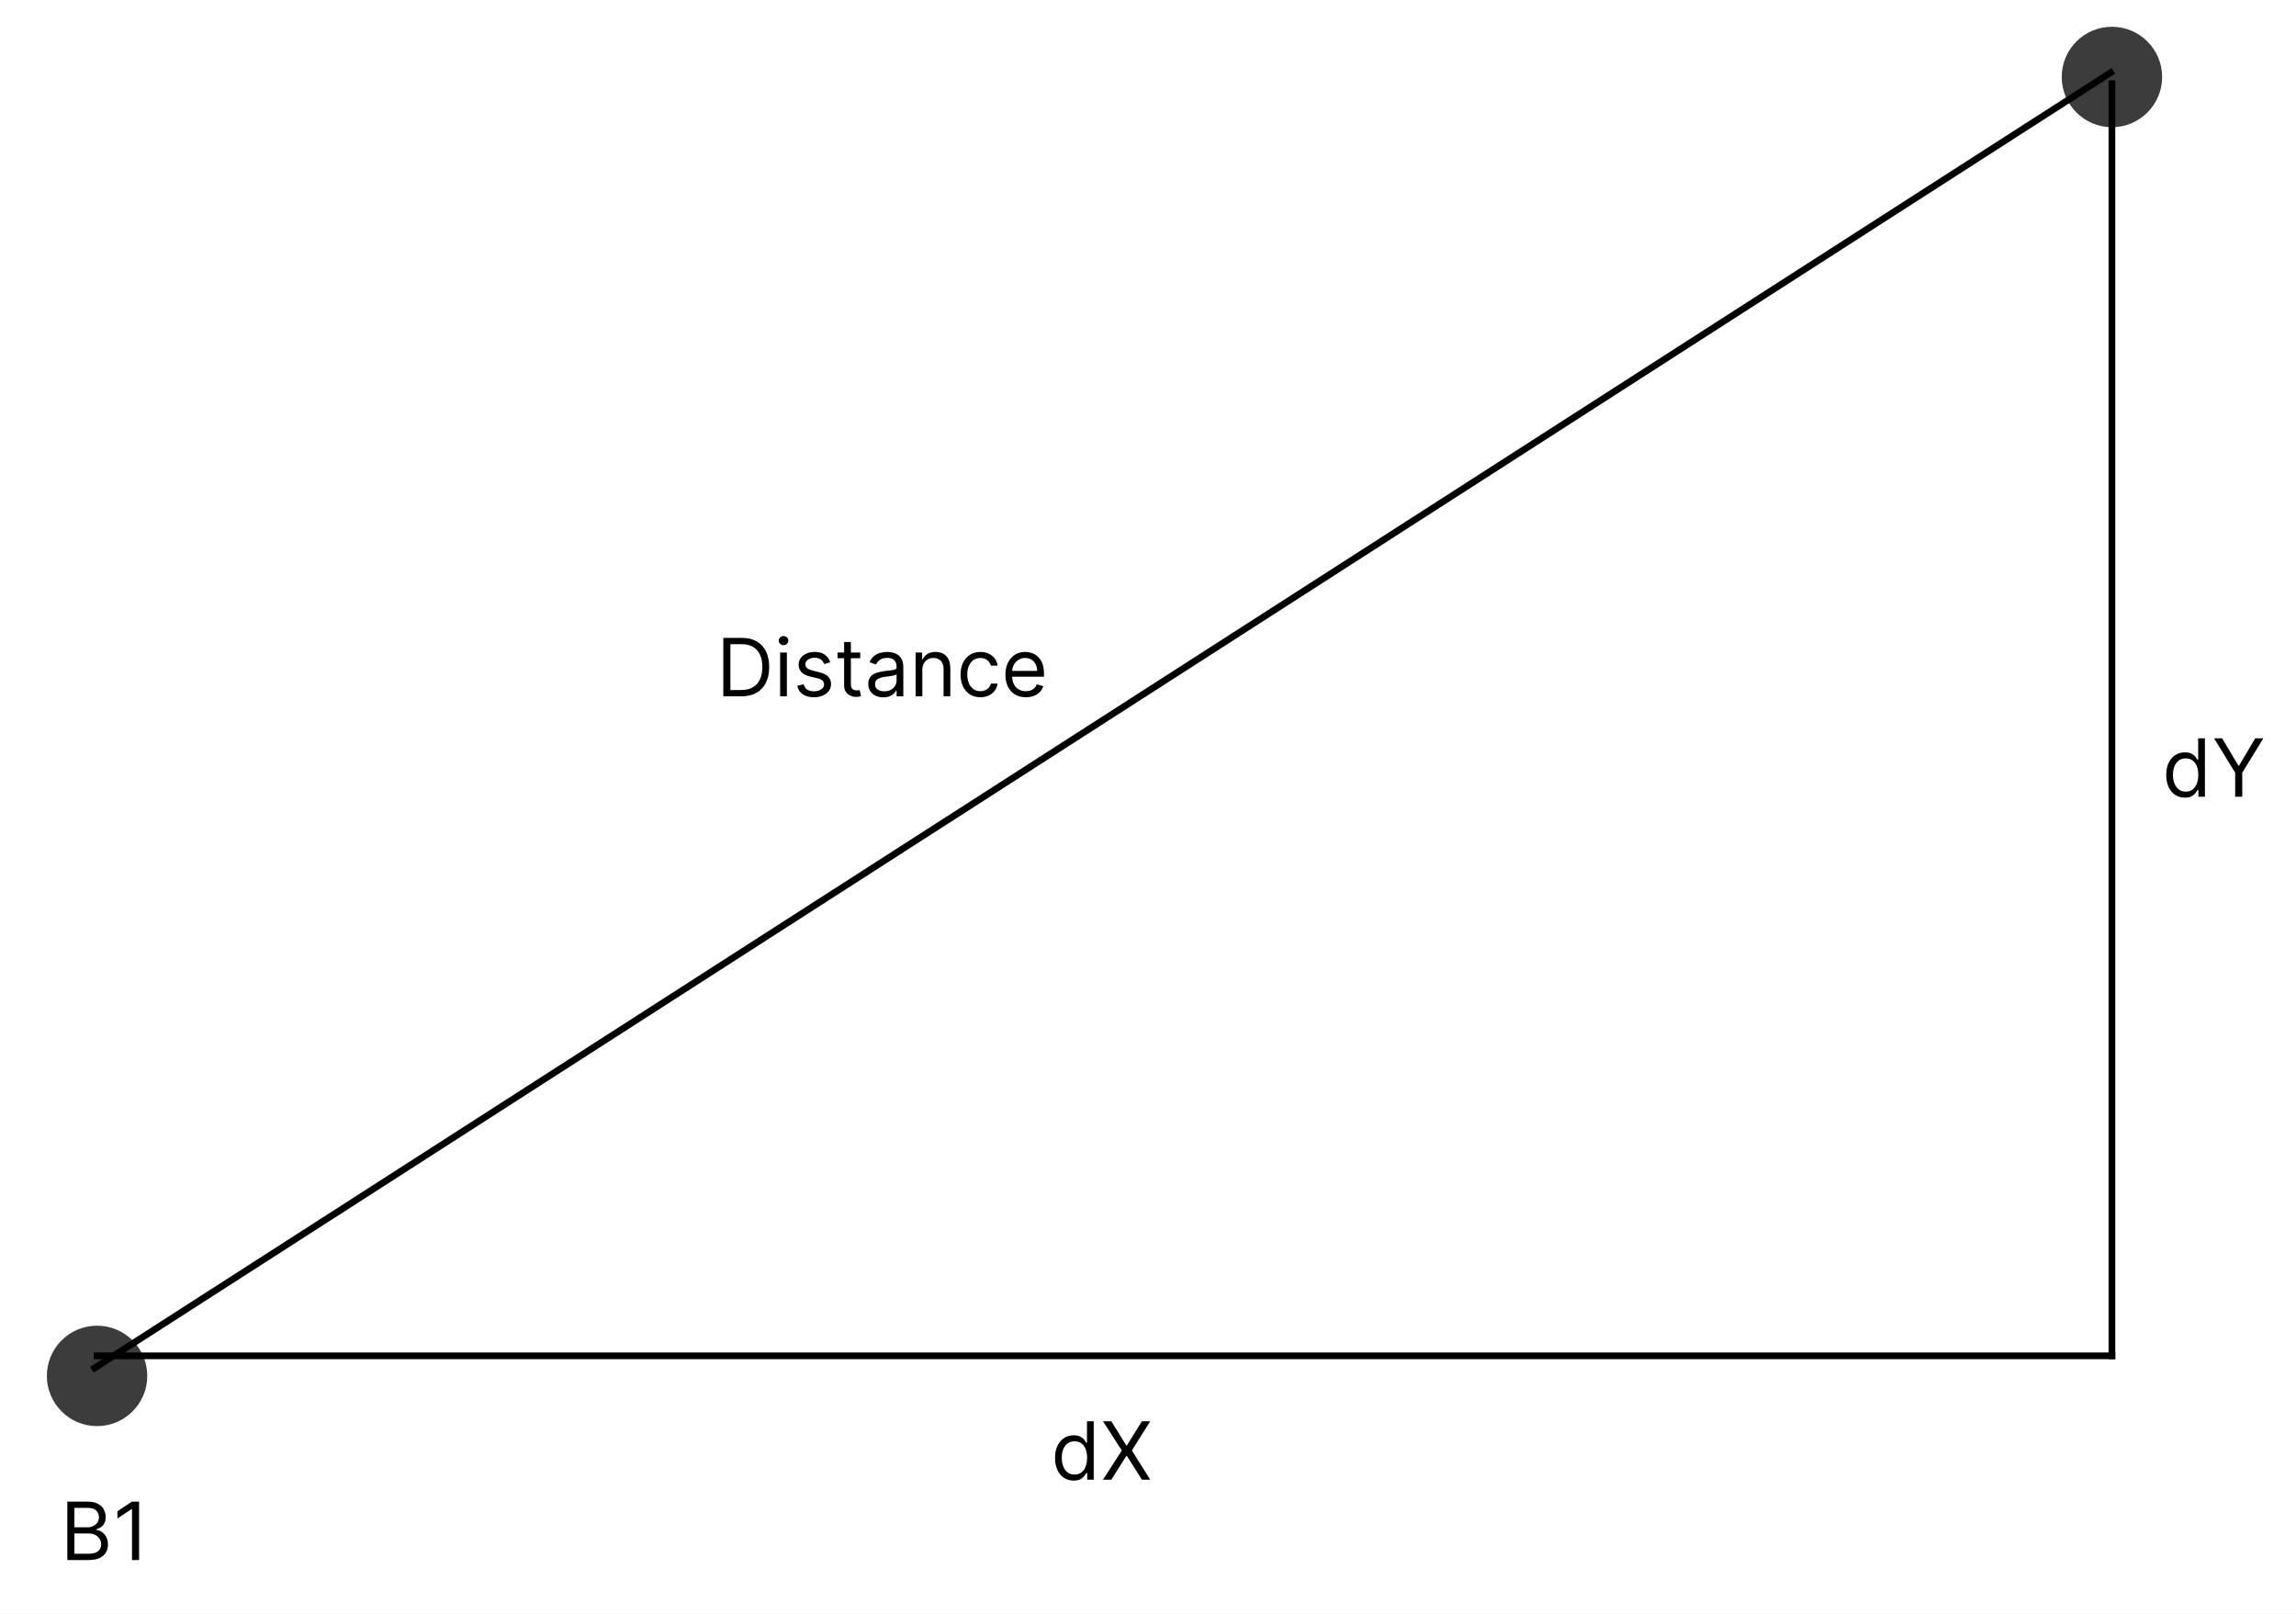
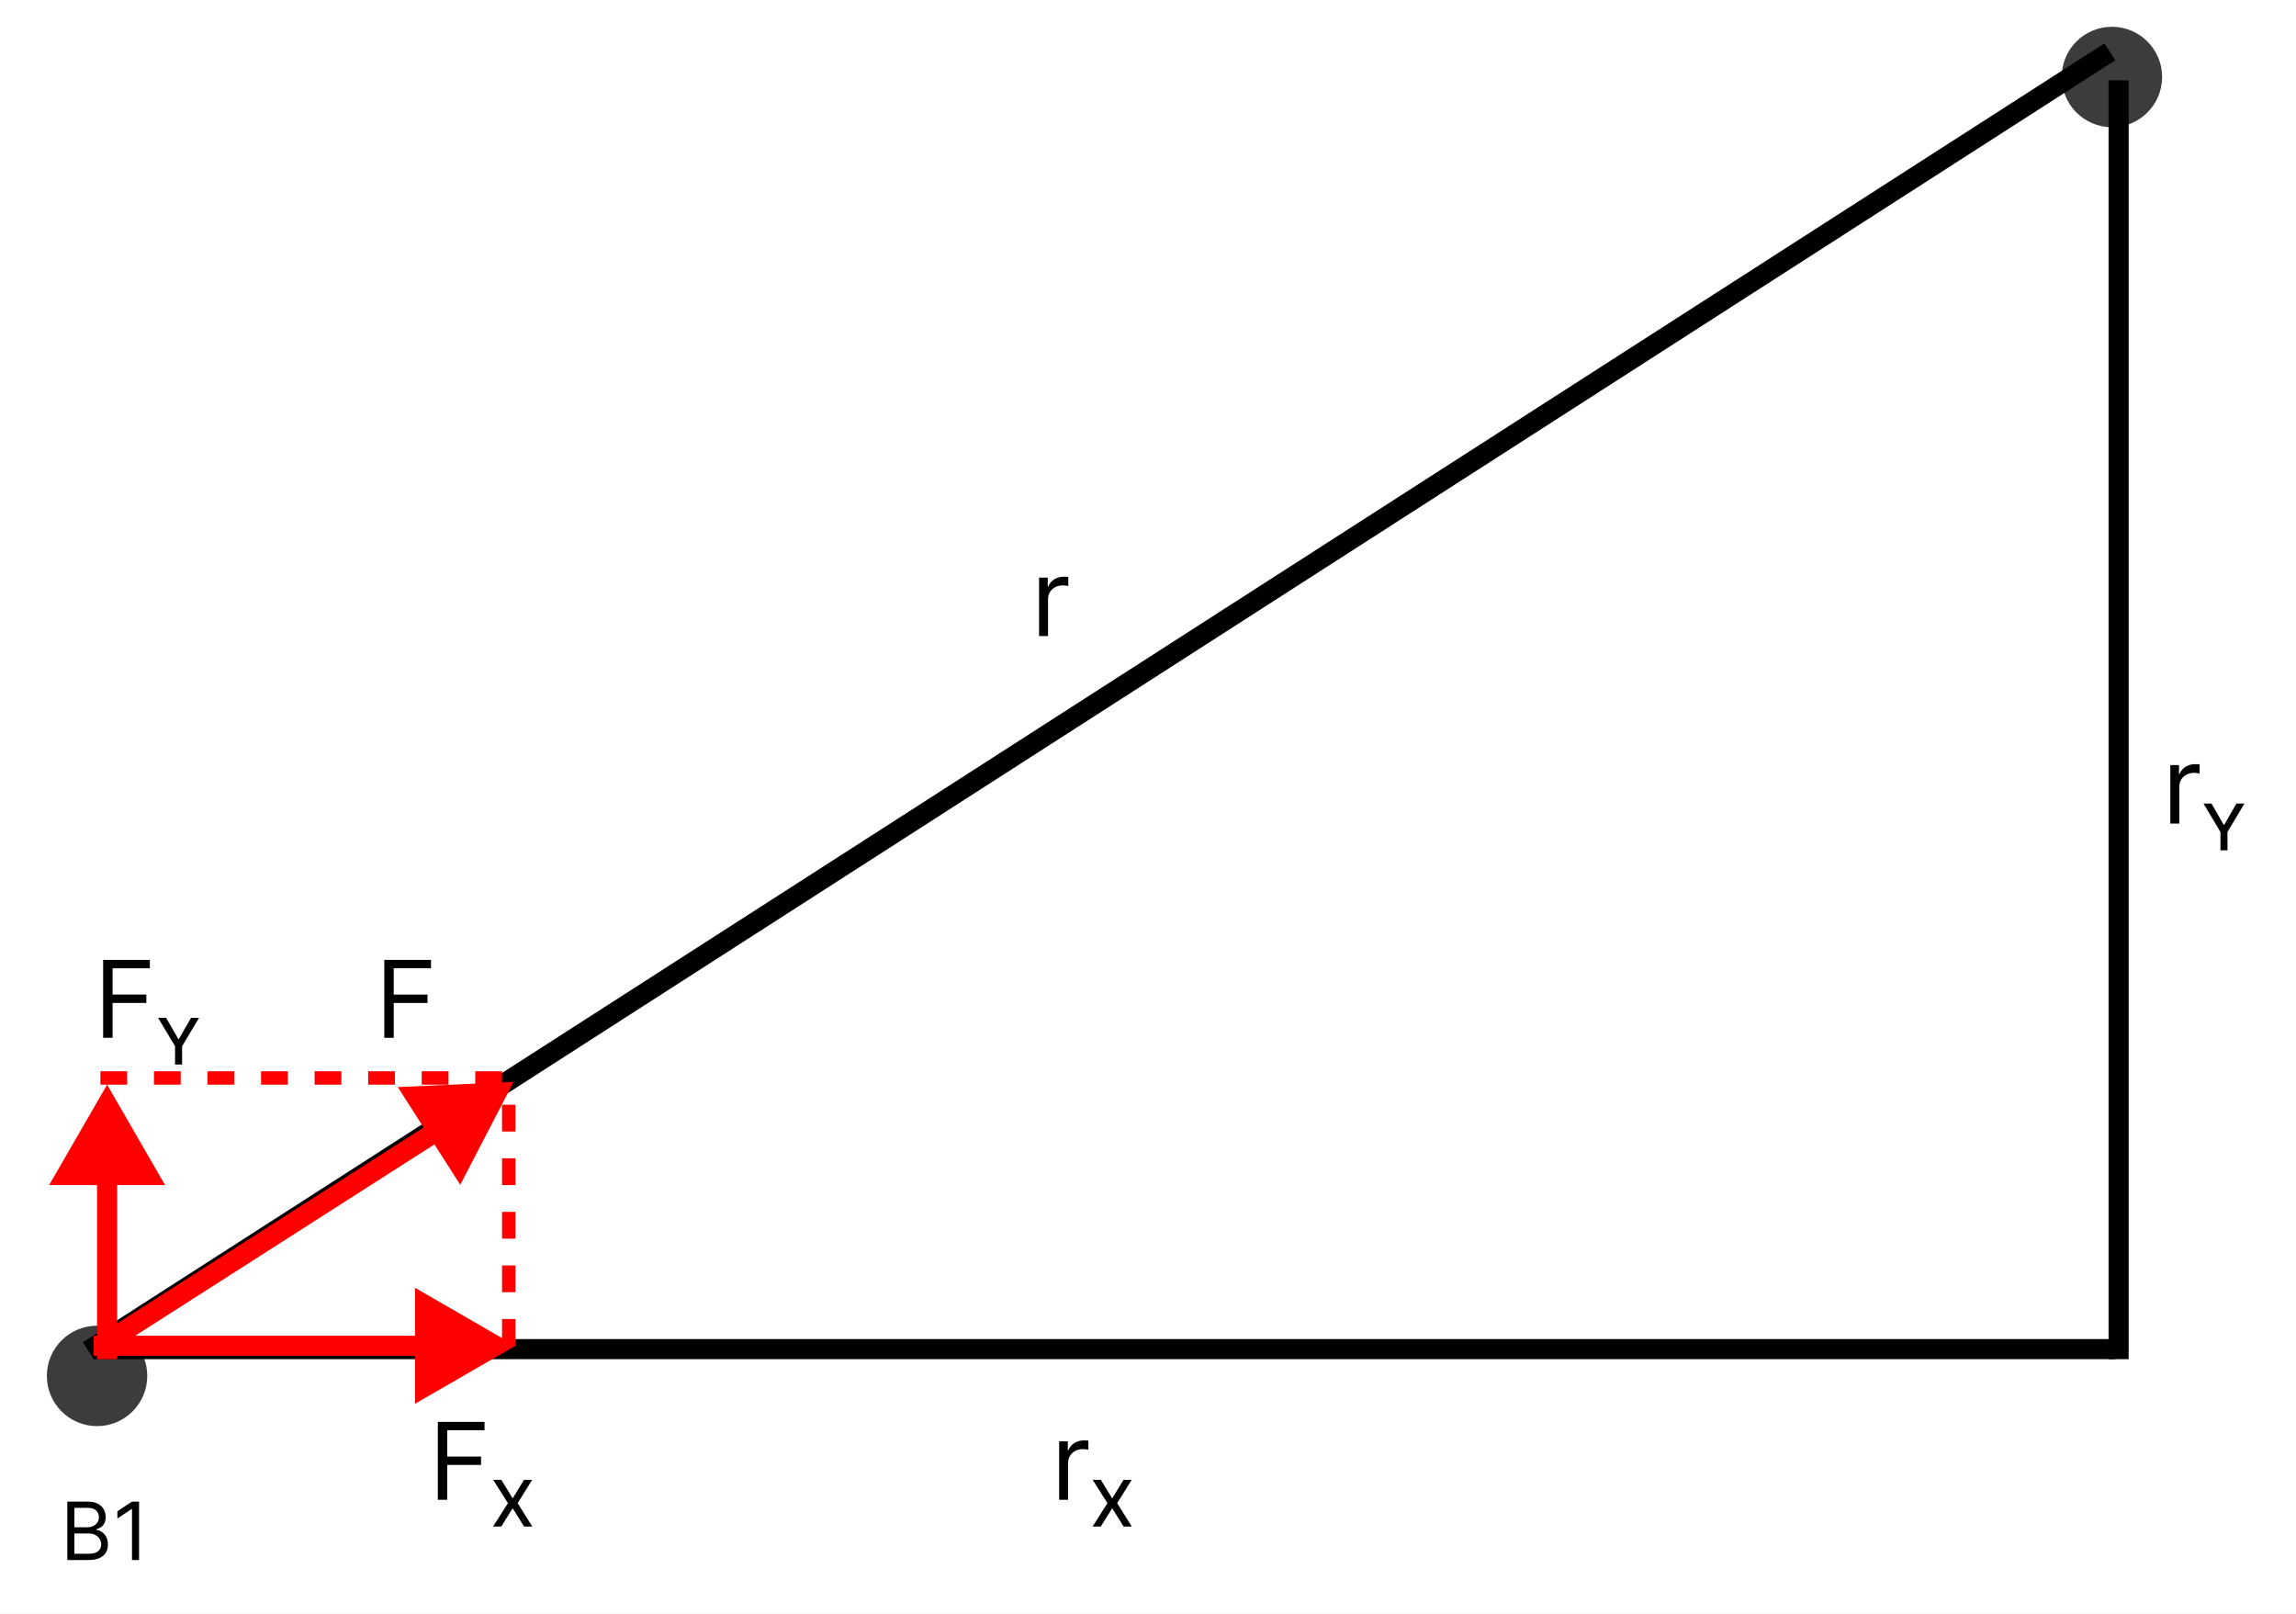
<svg xmlns="http://www.w3.org/2000/svg" width="343" height="241" viewBox="0 0 343 241" fill="none">
  <g clip-path="url(#clip0_1_3)">
    <rect width="343" height="241" fill="white" />
    <circle cx="14.5" cy="205.5" r="7.5" fill="#3C3C3C" />
    <circle cx="315.5" cy="11.5" r="7.5" fill="#3C3C3C" />
    <path d="M10.057 233V224.273H13.108C13.716 224.273 14.217 224.378 14.612 224.588C15.007 224.795 15.301 225.075 15.494 225.428C15.688 225.777 15.784 226.165 15.784 226.591C15.784 226.966 15.717 227.276 15.584 227.52C15.453 227.764 15.28 227.957 15.064 228.099C14.851 228.241 14.619 228.347 14.369 228.415V228.5C14.636 228.517 14.905 228.611 15.175 228.781C15.445 228.952 15.671 229.196 15.852 229.514C16.034 229.832 16.125 230.222 16.125 230.682C16.125 231.119 16.026 231.513 15.827 231.862C15.628 232.212 15.314 232.489 14.885 232.693C14.456 232.898 13.898 233 13.21 233H10.057ZM11.114 232.062H13.21C13.901 232.062 14.391 231.929 14.68 231.662C14.973 231.392 15.119 231.065 15.119 230.682C15.119 230.386 15.044 230.114 14.893 229.864C14.743 229.611 14.528 229.409 14.25 229.259C13.972 229.105 13.642 229.028 13.261 229.028H11.114V232.062ZM11.114 228.108H13.074C13.392 228.108 13.679 228.045 13.935 227.92C14.193 227.795 14.398 227.619 14.548 227.392C14.702 227.165 14.778 226.898 14.778 226.591C14.778 226.207 14.645 225.882 14.378 225.615C14.111 225.345 13.688 225.21 13.108 225.21H11.114V228.108ZM20.776 224.273V233H19.72V225.381H19.668L17.538 226.795V225.722L19.72 224.273H20.776Z" fill="black" />
-     <line x1="13.73" y1="204.579" x2="315.73" y2="10.579" stroke="black" />
-     <path d="M110.75 104H108.057V95.273H110.869C111.716 95.273 112.44 95.447 113.043 95.797C113.645 96.144 114.107 96.642 114.428 97.293C114.749 97.94 114.909 98.716 114.909 99.619C114.909 100.528 114.747 101.311 114.423 101.967C114.099 102.621 113.628 103.124 113.009 103.476C112.389 103.825 111.636 104 110.75 104ZM109.114 103.062H110.682C111.403 103.062 112.001 102.923 112.476 102.645C112.95 102.366 113.304 101.97 113.537 101.456C113.77 100.942 113.886 100.33 113.886 99.619C113.886 98.915 113.771 98.308 113.541 97.8C113.311 97.288 112.967 96.896 112.51 96.624C112.053 96.348 111.483 96.21 110.801 96.21H109.114V103.062ZM116.545 104V97.454H117.551V104H116.545ZM117.057 96.364C116.861 96.364 116.692 96.297 116.55 96.163C116.411 96.03 116.341 95.869 116.341 95.682C116.341 95.494 116.411 95.334 116.55 95.2C116.692 95.067 116.861 95 117.057 95C117.253 95 117.42 95.067 117.56 95.2C117.702 95.334 117.773 95.494 117.773 95.682C117.773 95.869 117.702 96.03 117.56 96.163C117.42 96.297 117.253 96.364 117.057 96.364ZM124.029 98.921L123.126 99.176C123.069 99.026 122.985 98.879 122.875 98.737C122.767 98.592 122.619 98.473 122.431 98.379C122.244 98.285 122.004 98.239 121.711 98.239C121.311 98.239 120.977 98.331 120.71 98.516C120.446 98.697 120.314 98.929 120.314 99.21C120.314 99.46 120.404 99.658 120.586 99.803C120.768 99.947 121.052 100.068 121.439 100.165L122.41 100.403C122.995 100.545 123.431 100.763 123.718 101.055C124.005 101.345 124.149 101.719 124.149 102.176C124.149 102.551 124.041 102.886 123.825 103.182C123.612 103.477 123.314 103.71 122.93 103.881C122.547 104.051 122.1 104.136 121.592 104.136C120.924 104.136 120.372 103.991 119.934 103.702C119.497 103.412 119.22 102.989 119.103 102.432L120.058 102.193C120.149 102.545 120.321 102.81 120.574 102.986C120.829 103.162 121.163 103.25 121.575 103.25C122.044 103.25 122.416 103.151 122.691 102.952C122.97 102.75 123.109 102.509 123.109 102.227C123.109 102 123.029 101.81 122.87 101.656C122.711 101.5 122.467 101.384 122.137 101.307L121.047 101.051C120.447 100.909 120.007 100.689 119.725 100.391C119.447 100.089 119.308 99.713 119.308 99.261C119.308 98.892 119.412 98.565 119.619 98.281C119.829 97.997 120.115 97.774 120.475 97.612C120.839 97.45 121.251 97.369 121.711 97.369C122.359 97.369 122.868 97.511 123.237 97.796C123.609 98.079 123.873 98.454 124.029 98.921ZM128.509 97.454V98.307H125.117V97.454H128.509ZM126.106 95.886H127.112V102.125C127.112 102.409 127.153 102.622 127.235 102.764C127.32 102.903 127.428 102.997 127.559 103.045C127.692 103.091 127.833 103.114 127.981 103.114C128.092 103.114 128.183 103.108 128.254 103.097C128.325 103.082 128.381 103.071 128.424 103.062L128.629 103.966C128.56 103.991 128.465 104.017 128.343 104.043C128.221 104.071 128.066 104.085 127.879 104.085C127.594 104.085 127.316 104.024 127.043 103.902C126.773 103.78 126.549 103.594 126.37 103.344C126.194 103.094 126.106 102.778 126.106 102.398V95.886ZM131.948 104.153C131.533 104.153 131.157 104.075 130.819 103.919C130.481 103.76 130.212 103.531 130.013 103.233C129.815 102.932 129.715 102.568 129.715 102.142C129.715 101.767 129.789 101.463 129.937 101.23C130.085 100.994 130.282 100.81 130.529 100.676C130.776 100.543 131.049 100.443 131.347 100.378C131.648 100.31 131.951 100.256 132.255 100.216C132.653 100.165 132.975 100.126 133.222 100.101C133.472 100.072 133.654 100.026 133.768 99.96C133.884 99.895 133.942 99.781 133.942 99.619V99.585C133.942 99.165 133.827 98.838 133.597 98.605C133.37 98.372 133.025 98.256 132.562 98.256C132.082 98.256 131.705 98.361 131.433 98.571C131.16 98.781 130.968 99.006 130.857 99.244L129.903 98.903C130.073 98.506 130.3 98.196 130.585 97.974C130.871 97.75 131.184 97.594 131.522 97.506C131.863 97.415 132.198 97.369 132.528 97.369C132.738 97.369 132.979 97.395 133.252 97.446C133.528 97.494 133.793 97.595 134.049 97.749C134.308 97.902 134.522 98.133 134.692 98.443C134.863 98.753 134.948 99.168 134.948 99.688V104H133.942V103.114H133.891C133.823 103.256 133.71 103.408 133.55 103.57C133.391 103.732 133.18 103.869 132.915 103.983C132.651 104.097 132.329 104.153 131.948 104.153ZM132.102 103.25C132.499 103.25 132.835 103.172 133.107 103.016C133.383 102.859 133.59 102.658 133.729 102.411C133.871 102.163 133.942 101.903 133.942 101.631V100.71C133.9 100.761 133.806 100.808 133.661 100.851C133.519 100.891 133.354 100.926 133.167 100.957C132.982 100.986 132.802 101.011 132.626 101.034C132.452 101.054 132.312 101.071 132.204 101.085C131.942 101.119 131.698 101.175 131.471 101.251C131.246 101.325 131.065 101.437 130.925 101.588C130.789 101.736 130.721 101.937 130.721 102.193C130.721 102.543 130.85 102.807 131.109 102.986C131.37 103.162 131.701 103.25 132.102 103.25ZM137.789 100.062V104H136.784V97.454H137.755V98.477H137.841C137.994 98.145 138.227 97.878 138.539 97.676C138.852 97.472 139.255 97.369 139.75 97.369C140.193 97.369 140.581 97.46 140.913 97.642C141.245 97.821 141.504 98.094 141.689 98.46C141.873 98.824 141.966 99.284 141.966 99.841V104H140.96V99.909C140.96 99.395 140.826 98.994 140.559 98.707C140.292 98.418 139.926 98.273 139.46 98.273C139.139 98.273 138.852 98.342 138.599 98.481C138.349 98.621 138.152 98.824 138.007 99.091C137.862 99.358 137.789 99.682 137.789 100.062ZM146.462 104.136C145.849 104.136 145.32 103.991 144.877 103.702C144.434 103.412 144.093 103.013 143.854 102.504C143.616 101.996 143.496 101.415 143.496 100.761C143.496 100.097 143.619 99.51 143.863 99.001C144.11 98.49 144.454 98.091 144.894 97.804C145.337 97.514 145.854 97.369 146.445 97.369C146.906 97.369 147.32 97.454 147.69 97.625C148.059 97.796 148.362 98.034 148.597 98.341C148.833 98.648 148.979 99.006 149.036 99.415H148.031C147.954 99.117 147.783 98.852 147.519 98.622C147.258 98.389 146.906 98.273 146.462 98.273C146.07 98.273 145.727 98.375 145.431 98.579C145.138 98.781 144.91 99.067 144.745 99.436C144.583 99.803 144.502 100.233 144.502 100.727C144.502 101.233 144.582 101.673 144.741 102.048C144.903 102.423 145.13 102.714 145.423 102.922C145.718 103.129 146.065 103.233 146.462 103.233C146.724 103.233 146.961 103.188 147.174 103.097C147.387 103.006 147.567 102.875 147.715 102.705C147.863 102.534 147.968 102.33 148.031 102.091H149.036C148.979 102.477 148.839 102.825 148.614 103.135C148.393 103.442 148.099 103.686 147.732 103.868C147.369 104.047 146.945 104.136 146.462 104.136ZM153.251 104.136C152.62 104.136 152.076 103.997 151.619 103.719C151.164 103.438 150.813 103.045 150.566 102.543C150.322 102.037 150.2 101.449 150.2 100.778C150.2 100.108 150.322 99.517 150.566 99.006C150.813 98.492 151.157 98.091 151.597 97.804C152.04 97.514 152.558 97.369 153.148 97.369C153.489 97.369 153.826 97.426 154.158 97.54C154.491 97.653 154.793 97.838 155.066 98.094C155.339 98.347 155.556 98.682 155.718 99.099C155.88 99.517 155.961 100.031 155.961 100.642V101.068H150.915V100.199H154.938C154.938 99.829 154.864 99.5 154.717 99.21C154.572 98.921 154.364 98.692 154.094 98.524C153.827 98.356 153.512 98.273 153.148 98.273C152.748 98.273 152.401 98.372 152.109 98.571C151.819 98.767 151.596 99.023 151.44 99.338C151.283 99.653 151.205 99.992 151.205 100.352V100.932C151.205 101.426 151.29 101.845 151.461 102.189C151.634 102.53 151.874 102.79 152.181 102.969C152.488 103.145 152.844 103.233 153.251 103.233C153.515 103.233 153.754 103.196 153.967 103.122C154.183 103.045 154.369 102.932 154.525 102.781C154.681 102.628 154.802 102.437 154.887 102.21L155.859 102.483C155.756 102.812 155.585 103.102 155.343 103.352C155.102 103.599 154.803 103.793 154.448 103.932C154.093 104.068 153.694 104.136 153.251 104.136Z" fill="black" />
-     <path d="M160.392 221.136C159.847 221.136 159.365 220.999 158.947 220.723C158.53 220.445 158.203 220.053 157.967 219.547C157.732 219.038 157.614 218.438 157.614 217.744C157.614 217.057 157.732 216.46 157.967 215.955C158.203 215.449 158.531 215.058 158.952 214.783C159.372 214.507 159.858 214.369 160.409 214.369C160.835 214.369 161.172 214.44 161.419 214.582C161.669 214.722 161.859 214.881 161.99 215.06C162.124 215.236 162.227 215.381 162.301 215.494H162.386V212.273H163.392V221H162.42V219.994H162.301C162.227 220.114 162.122 220.264 161.986 220.446C161.849 220.625 161.655 220.786 161.402 220.928C161.149 221.067 160.813 221.136 160.392 221.136ZM160.528 220.233C160.932 220.233 161.273 220.128 161.551 219.918C161.83 219.705 162.041 219.411 162.186 219.036C162.331 218.658 162.403 218.222 162.403 217.727C162.403 217.239 162.332 216.811 162.19 216.445C162.048 216.075 161.838 215.788 161.56 215.584C161.281 215.376 160.938 215.273 160.528 215.273C160.102 215.273 159.747 215.382 159.463 215.601C159.182 215.817 158.97 216.111 158.828 216.483C158.689 216.852 158.619 217.267 158.619 217.727C158.619 218.193 158.69 218.616 158.832 218.997C158.977 219.375 159.19 219.676 159.472 219.901C159.756 220.122 160.108 220.233 160.528 220.233ZM166.021 212.273L168.271 215.903H168.339L170.589 212.273H171.834L169.089 216.636L171.834 221H170.589L168.339 217.438H168.271L166.021 221H164.777L167.589 216.636L164.777 212.273H166.021Z" fill="black" />
-     <path d="M326.392 119.136C325.847 119.136 325.365 118.999 324.947 118.723C324.53 118.445 324.203 118.053 323.967 117.547C323.732 117.038 323.614 116.438 323.614 115.744C323.614 115.057 323.732 114.46 323.967 113.955C324.203 113.449 324.531 113.058 324.952 112.783C325.372 112.507 325.858 112.369 326.409 112.369C326.835 112.369 327.172 112.44 327.419 112.582C327.669 112.722 327.859 112.881 327.99 113.06C328.124 113.236 328.227 113.381 328.301 113.494H328.386V110.273H329.392V119H328.42V117.994H328.301C328.227 118.114 328.122 118.264 327.986 118.446C327.849 118.625 327.655 118.786 327.402 118.928C327.149 119.067 326.813 119.136 326.392 119.136ZM326.528 118.233C326.932 118.233 327.273 118.128 327.551 117.918C327.83 117.705 328.041 117.411 328.186 117.036C328.331 116.658 328.403 116.222 328.403 115.727C328.403 115.239 328.332 114.811 328.19 114.445C328.048 114.075 327.838 113.788 327.56 113.584C327.281 113.376 326.938 113.273 326.528 113.273C326.102 113.273 325.747 113.382 325.463 113.601C325.182 113.817 324.97 114.111 324.828 114.483C324.689 114.852 324.619 115.267 324.619 115.727C324.619 116.193 324.69 116.616 324.832 116.997C324.977 117.375 325.19 117.676 325.472 117.901C325.756 118.122 326.108 118.233 326.528 118.233ZM330.76 110.273H331.97L334.391 114.347H334.493L336.913 110.273H338.124L334.97 115.403V119H333.913V115.403L330.76 110.273Z" fill="black" />
-     <line x1="14" y1="202.5" x2="316" y2="202.5" stroke="black" />
-     <line x1="315.5" y1="12" x2="315.5" y2="203" stroke="black" />
+     <line x1="13.189" y1="201.738" x2="315.189" y2="7.738" stroke="black" stroke-width="3" />
+     <path d="M155.227 95V86.273H156.523V87.591H156.614C156.773 87.159 157.061 86.809 157.477 86.54C157.894 86.271 158.364 86.136 158.886 86.136C158.985 86.136 159.108 86.138 159.256 86.142C159.403 86.146 159.515 86.151 159.591 86.159V87.523C159.545 87.511 159.441 87.494 159.278 87.472C159.119 87.445 158.951 87.432 158.773 87.432C158.348 87.432 157.97 87.521 157.636 87.699C157.307 87.873 157.045 88.115 156.852 88.426C156.663 88.733 156.568 89.083 156.568 89.477V95H155.227Z" fill="black" />
+     <path d="M57.409 155V143.364H64.386V144.614H58.818V148.545H63.864V149.795H58.818V155H57.409Z" fill="black" />
+     <path d="M158.227 224V215.273H159.523V216.591H159.614C159.773 216.159 160.061 215.809 160.477 215.54C160.894 215.271 161.364 215.136 161.886 215.136C161.985 215.136 162.108 215.138 162.256 215.142C162.403 215.146 162.515 215.152 162.591 215.159V216.523C162.545 216.511 162.441 216.494 162.278 216.472C162.119 216.445 161.951 216.432 161.773 216.432C161.348 216.432 160.97 216.521 160.636 216.699C160.307 216.873 160.045 217.116 159.852 217.426C159.663 217.733 159.568 218.083 159.568 218.477V224H158.227ZM164.453 221.018L166.124 223.749H166.178L167.849 221.018H169.069L166.894 224.509L169.083 228H167.855L166.178 225.307H166.124L164.446 228H163.219L165.445 224.509L163.233 221.018H164.453Z" fill="black" />
+     <path d="M65.409 224V212.364H72.386V213.614H66.818V217.545H71.864V218.795H66.818V224H65.409ZM74.891 221.018L76.561 223.749H76.616L78.286 221.018H79.507L77.332 224.509L79.52 228H78.293L76.616 225.307H76.561L74.884 228H73.656L75.883 224.509L73.67 221.018H74.891Z" fill="black" />
+     <path d="M15.409 155V143.364H22.386V144.614H16.818V148.545H21.864V149.795H16.818V155H15.409ZM23.619 152.018H24.816L26.64 155.192H26.715L28.538 152.018H29.735L27.202 156.259V159H26.152V156.259L23.619 152.018Z" fill="black" />
+     <path d="M324.227 123V114.273H325.523V115.591H325.614C325.773 115.159 326.061 114.809 326.477 114.54C326.894 114.271 327.364 114.136 327.886 114.136C327.985 114.136 328.108 114.138 328.256 114.142C328.403 114.146 328.515 114.152 328.591 114.159V115.523C328.545 115.511 328.441 115.494 328.278 115.472C328.119 115.445 327.951 115.432 327.773 115.432C327.348 115.432 326.97 115.521 326.636 115.699C326.307 115.873 326.045 116.116 325.852 116.426C325.663 116.733 325.568 117.083 325.568 117.477V123H324.227ZM329.182 120.018H330.378L332.202 123.192H332.277L334.101 120.018H335.297L332.764 124.259V127H331.714V124.259L329.182 120.018Z" fill="black" />
+     <line x1="14" y1="201.5" x2="316" y2="201.5" stroke="black" stroke-width="3" />
+     <line x1="316.5" y1="12" x2="316.5" y2="203" stroke="black" stroke-width="3" />
+     <path d="M76.731 161.579L59.428 162.362L68.758 176.955L76.731 161.579ZM16.539 201.843L66.165 170.114L64.549 167.587L14.923 199.315L16.539 201.843Z" fill="#FE0000" />
+     <path d="M77 201L62 192.34V209.66L77 201ZM14 202.5H63.5V199.5H14V202.5Z" fill="#FE0000" />
+     <path d="M16 162L7.34 177L24.66 177L16 162ZM17.5 203L17.5 175.5L14.5 175.5L14.5 203L17.5 203Z" fill="#FE0000" />
+     <line x1="15" y1="161" x2="77" y2="161" stroke="#FF0000" stroke-width="2" stroke-dasharray="4 4" />
+     <line x1="76" y1="201" x2="76" y2="162" stroke="#FF0000" stroke-width="2" stroke-dasharray="4 4" />
  </g>
  <defs>
    <clipPath id="clip0_1_3">
      <rect width="343" height="241" fill="white" />
    </clipPath>
  </defs>
</svg>
